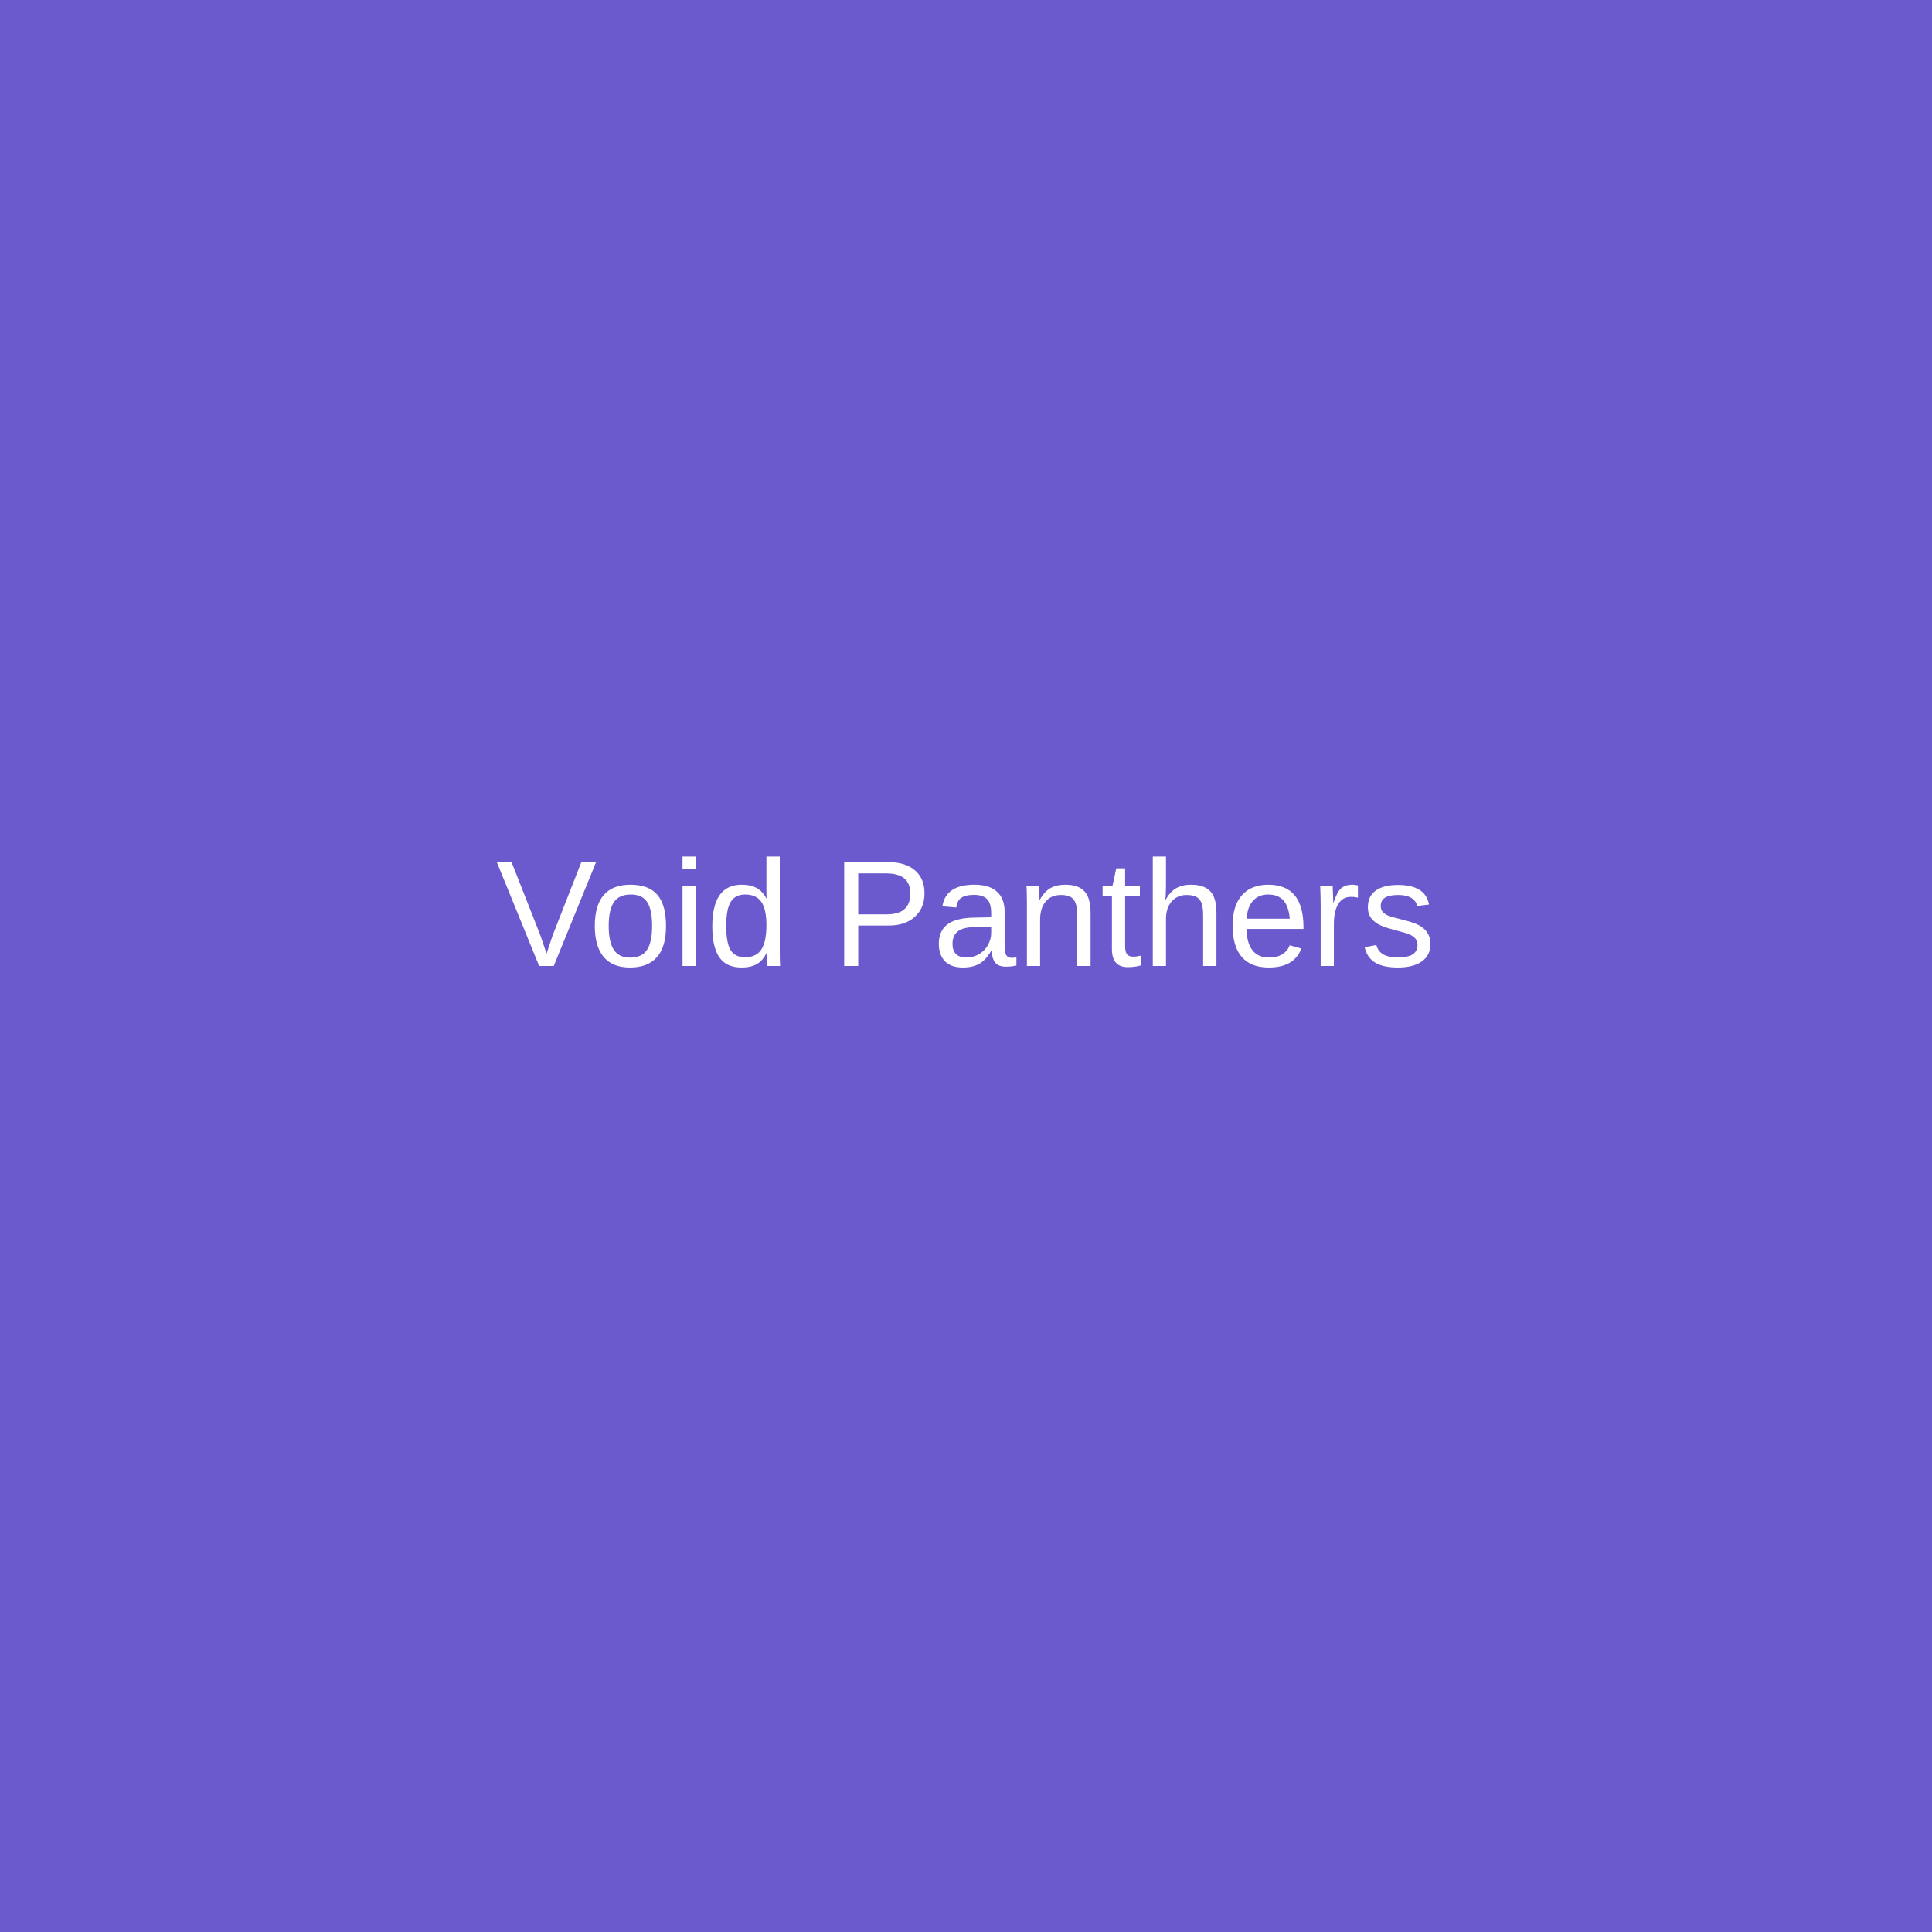
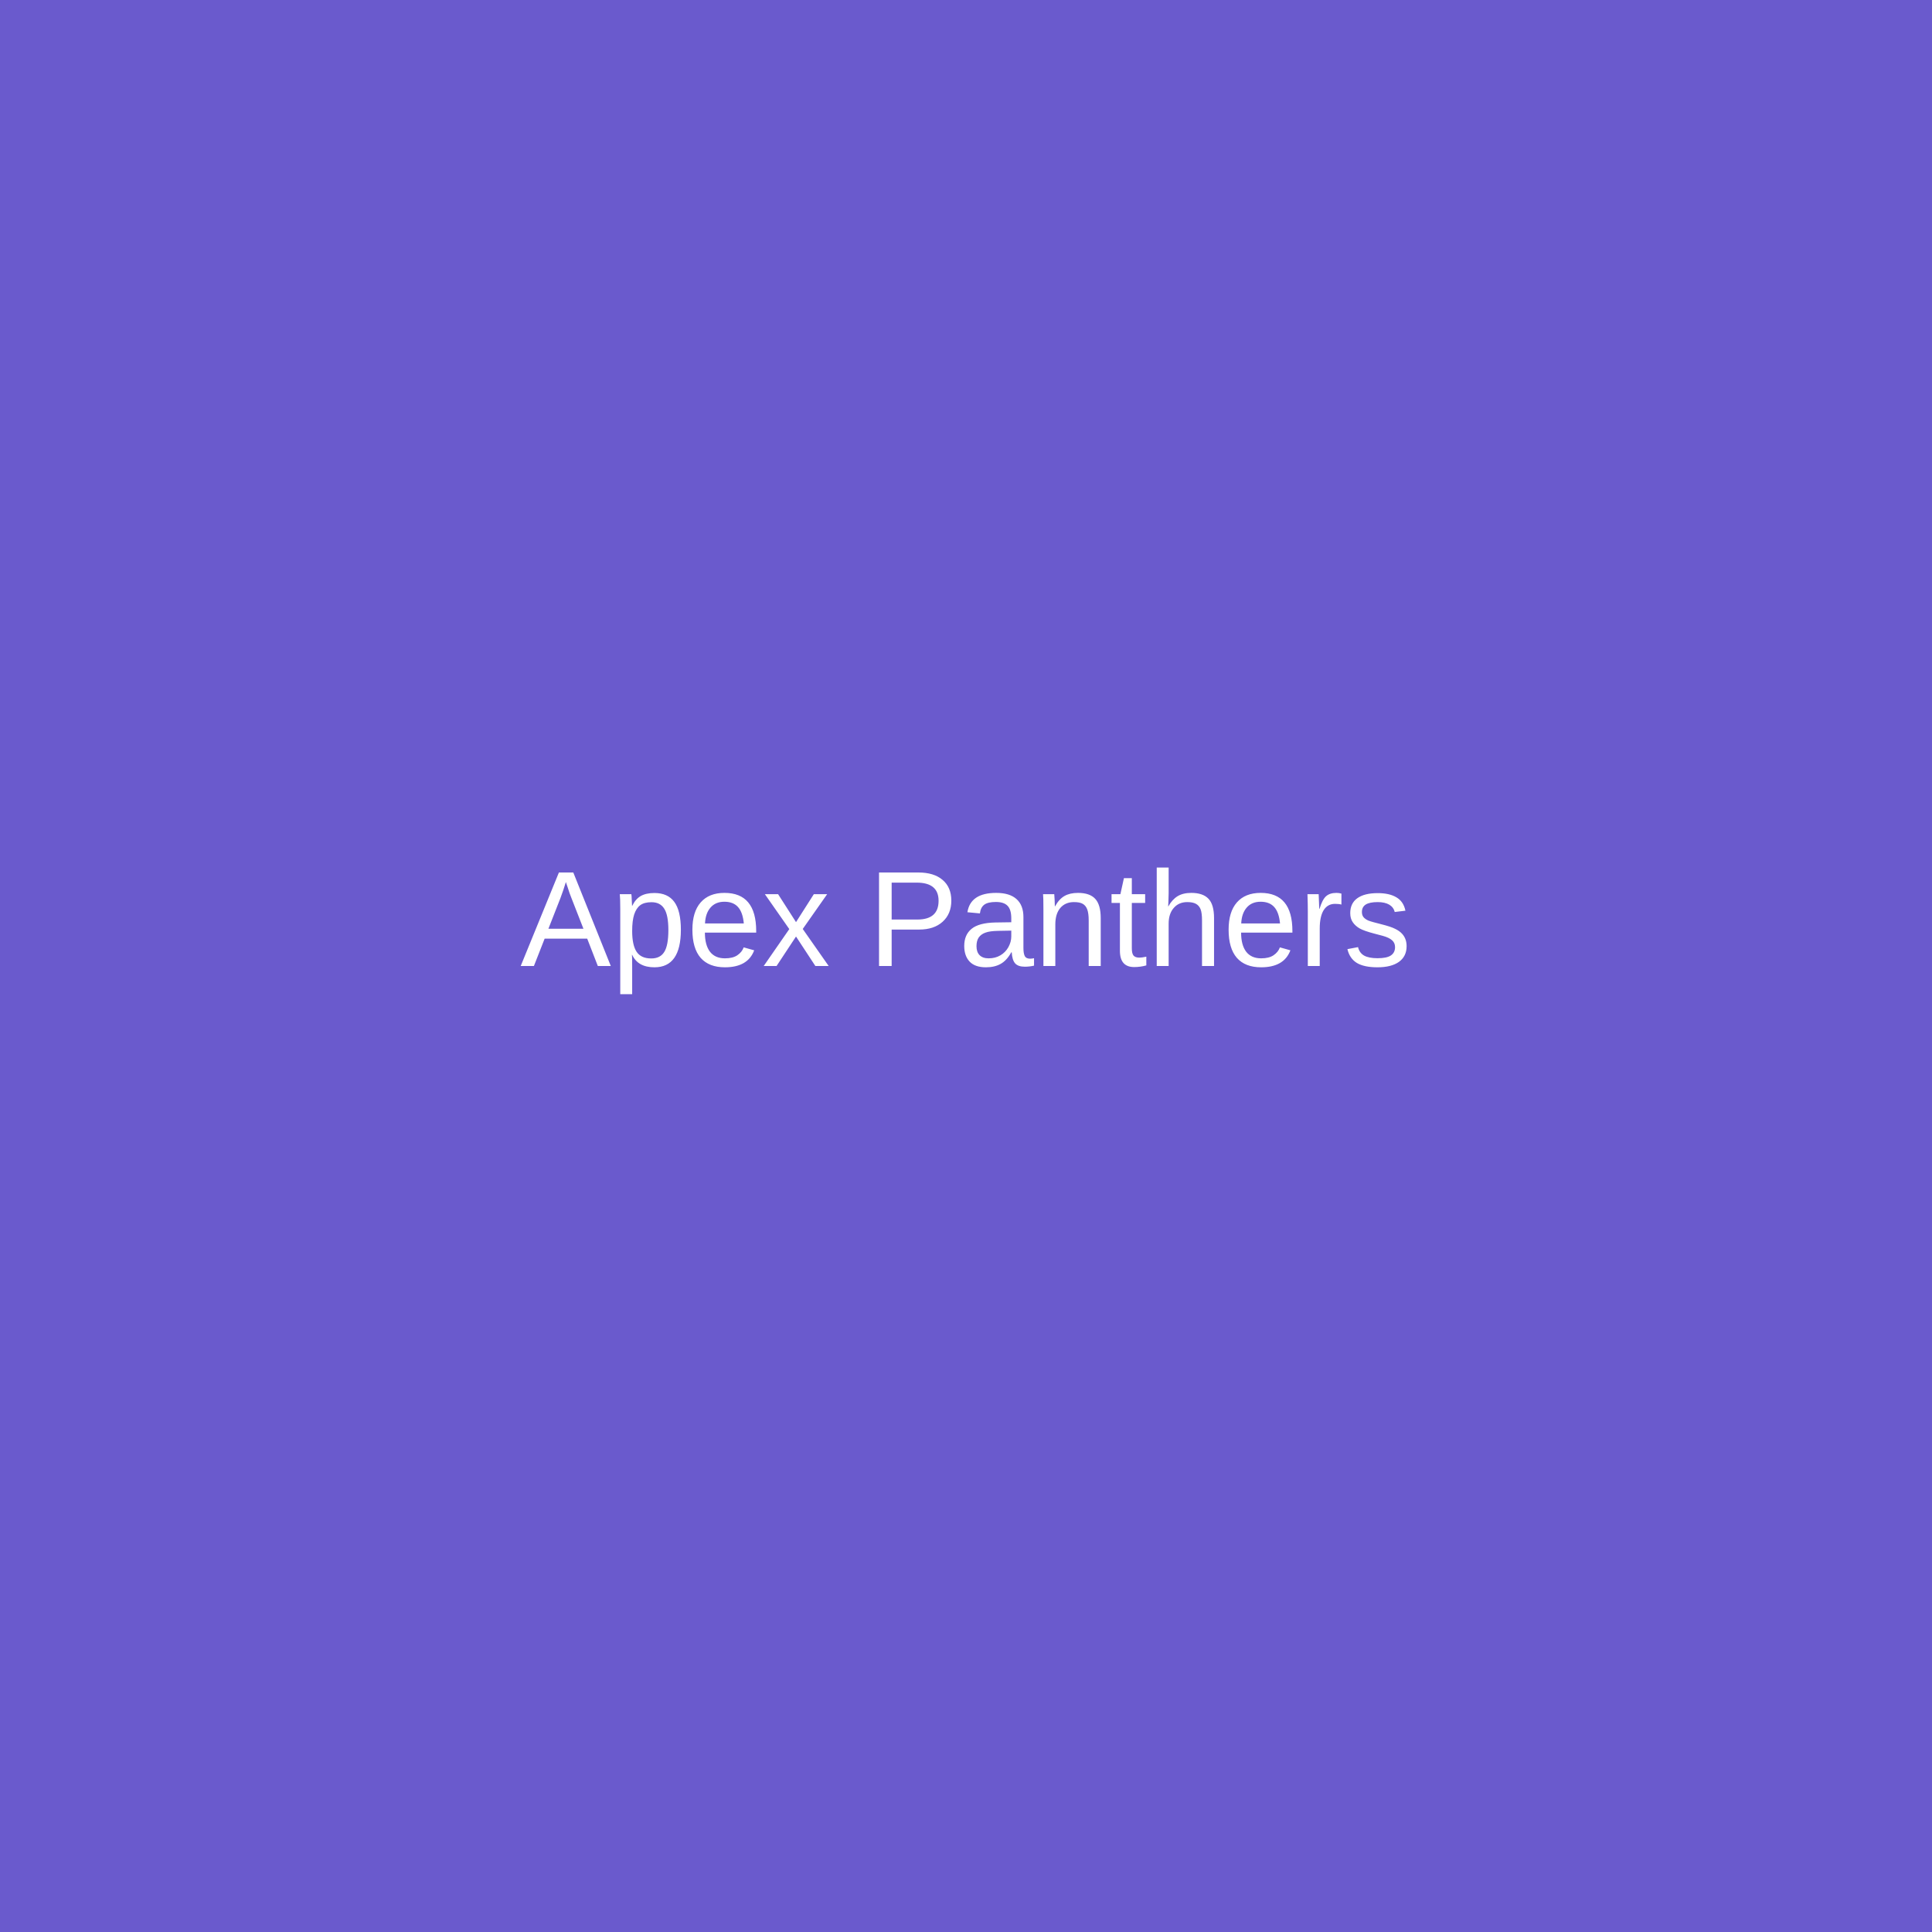
<svg xmlns="http://www.w3.org/2000/svg" width="256" height="256">
  <rect width="100%" height="100%" fill="#6A5ACD" />
-   <text x="50%" y="50%" fill="#fff" font-size="20" font-family="Arial" text-anchor="middle" alignment-baseline="middle">Void Panthers</text>
+   <text x="50%" y="50%" fill="#fff" font-size="18" font-family="Arial" text-anchor="middle" alignment-baseline="middle">Apex Panthers</text>
</svg>
